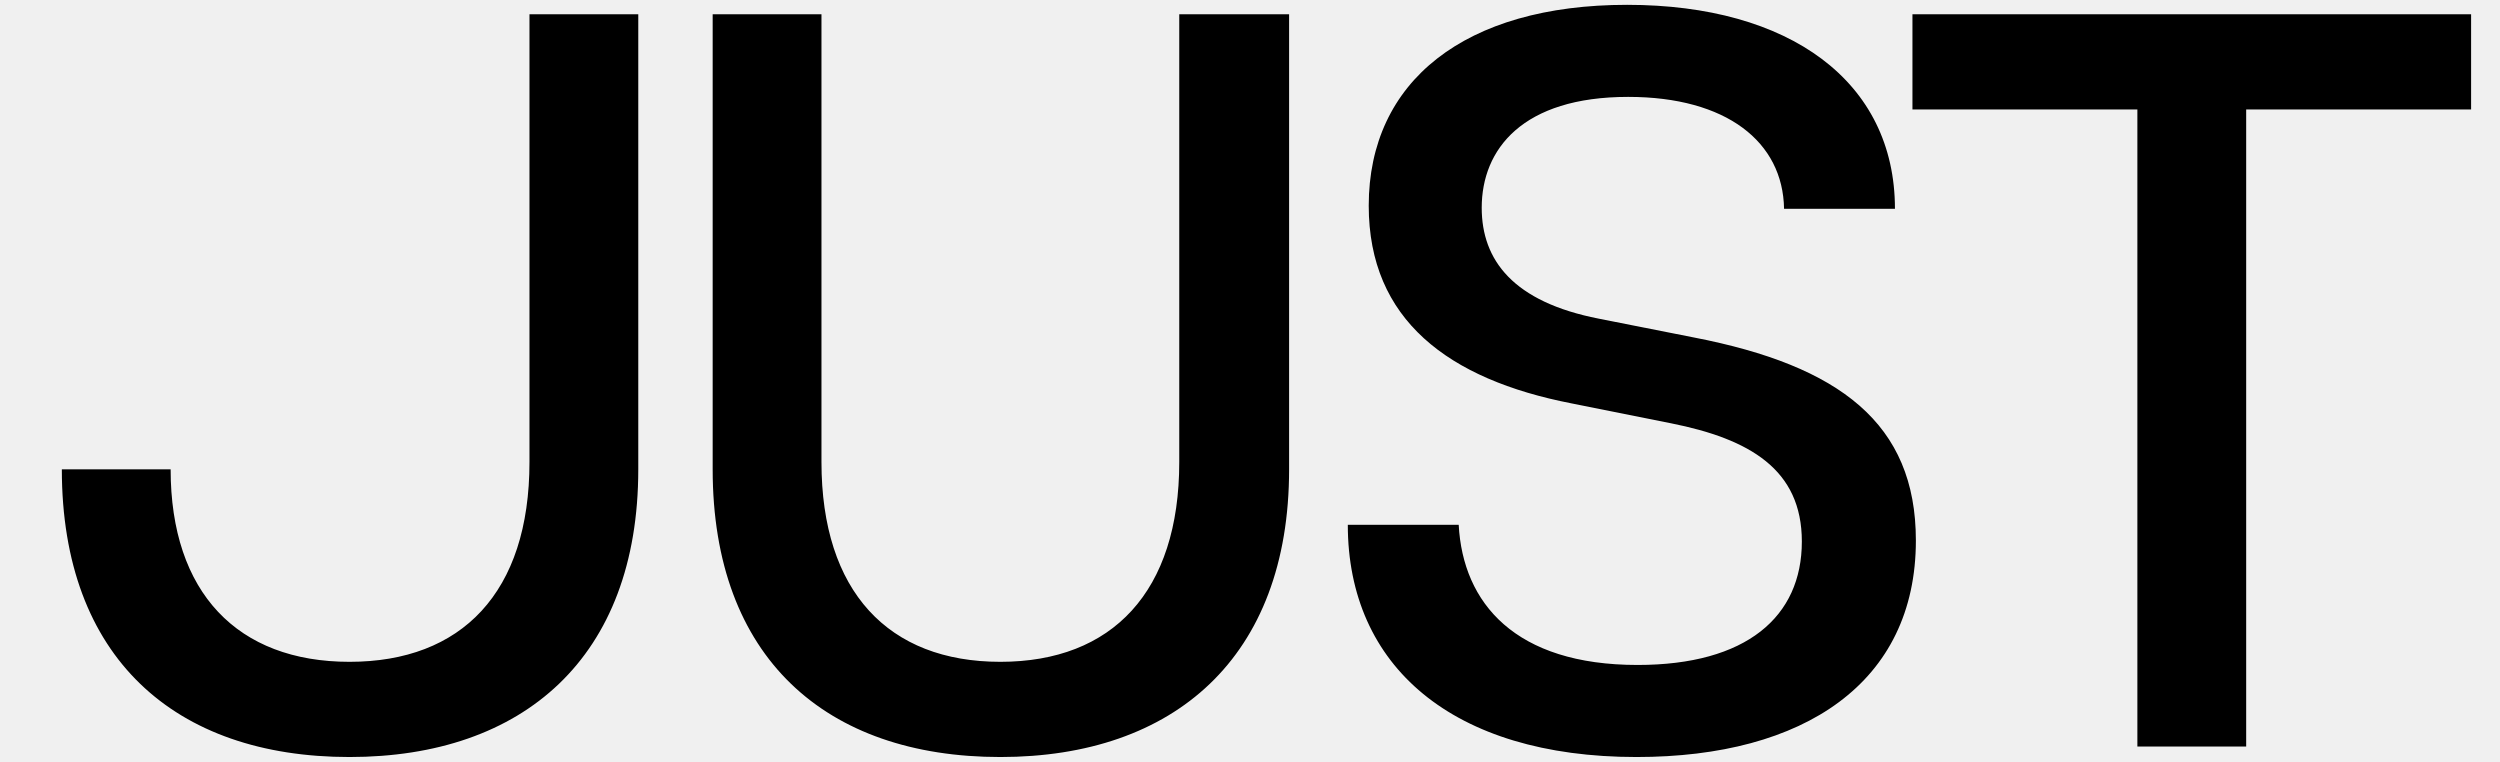
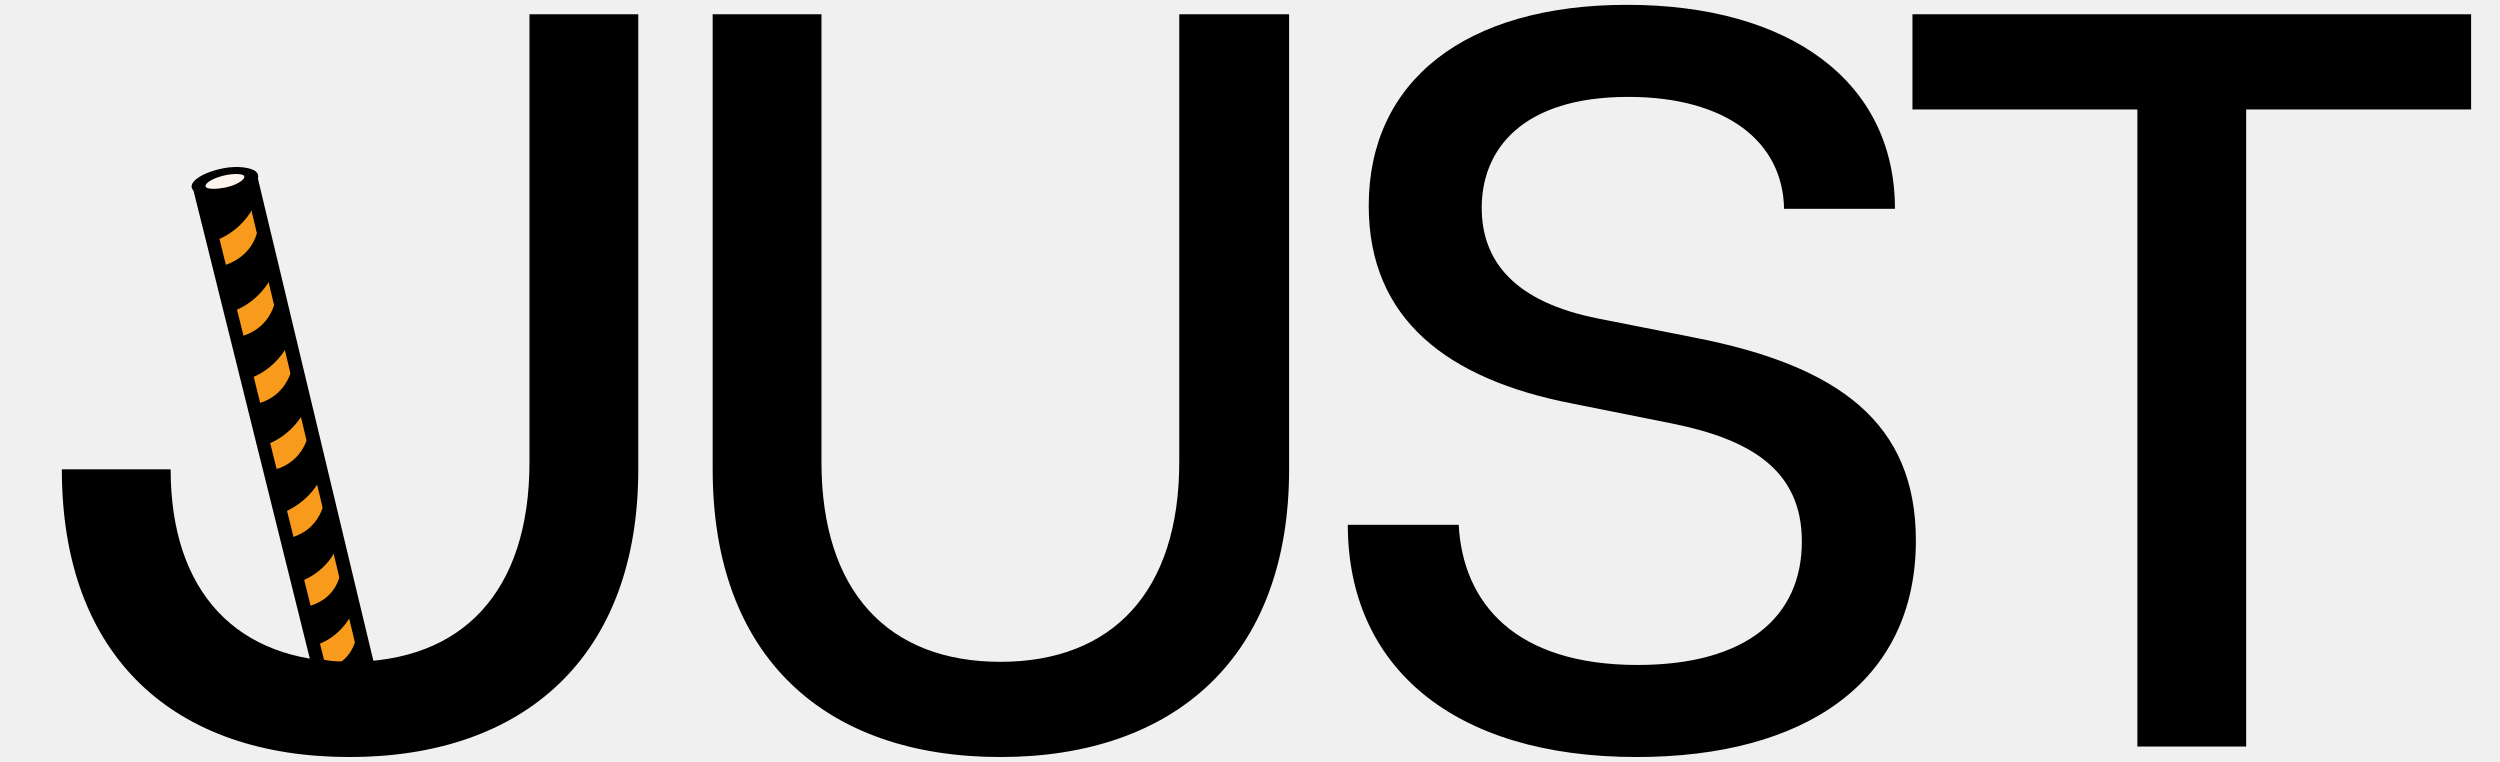
<svg xmlns="http://www.w3.org/2000/svg" width="509" height="155" viewBox="0 0 509 155" fill="none">
  <path d="M71.165 154.13C35.594 154.13 12.59 133.895 12.59 95.555H34.742C34.742 120.689 48.374 134.747 71.165 134.747C93.956 134.747 107.801 120.689 107.801 94.064V2.9H129.953V95.555C129.953 133.895 106.523 154.13 71.165 154.13ZM203.674 154.13C168.103 154.13 145.099 133.895 145.099 95.555V2.9H167.251V94.064C167.251 120.476 180.883 134.747 203.674 134.747C226.465 134.747 240.097 120.476 240.097 94.064V2.9H262.462V95.555C262.462 133.895 239.032 154.13 203.674 154.13ZM333.201 154.13C295.713 154.13 274.413 135.599 274.413 106.844H296.991C297.843 122.819 308.493 135.386 333.414 135.386C355.566 135.386 366.855 125.588 366.855 110.252C366.855 95.555 356.205 89.378 340.23 86.183L319.995 82.136C294.861 77.237 278.673 65.096 278.673 41.879C278.673 16.532 298.269 0.983 331.284 0.983C364.299 0.983 385.812 16.532 385.812 42.518H363.234C363.021 28.886 351.519 19.727 331.497 19.727C309.984 19.727 301.677 30.377 301.677 42.305C301.677 52.955 308.067 61.475 325.533 64.883L344.916 68.717C374.523 74.468 390.072 86.183 390.072 110.039C390.072 139.007 367.281 154.13 333.201 154.13ZM435.17 152V22.283H389.375V2.9H503.117V22.283H457.322V152H435.17Z" fill="black" />
+   <g clip-path="url(#clip0_0_1)">
+     <path d="M64.811 135.315L63.875 131.536L62.075 124.281L60.497 117.922L58.601 110.307L57.012 103.915L55.161 96.459L53.572 90.1L51.801 82.977L50.223 76.608L48.4 69.278L46.811 62.919L44.819 54.874L43.24 48.515L40.76 38.568L40.76 38.557L40.646 38.086L50.966 35.855L51.074 36.305L51.846 39.522L53.424 46.136L55.343 54.122L56.961 60.889L58.675 68.028L60.31 74.874L61.956 81.721L63.614 88.627L65.231 95.383L66.866 102.225L68.592 109.438L70.21 116.168L71.76 122.638L73.406 129.496L73.883 131.483L74.666 134.753C73.428 135.352 71.464 135.749 69.228 135.776L68.955 135.776C67.428 135.776 66.021 135.606 64.868 135.315" fill="black" />
+     <path d="M63.983 135.225C63.137 131.828 62.297 128.431 61.451 125.028C60.781 122.331 60.117 119.634 59.441 116.936C58.578 113.481 57.721 110.026 56.864 106.57C56.041 103.258 55.224 99.951 54.4 96.639C53.708 93.836 53.004 91.038 52.306 88.234C51.426 84.7 50.552 81.165 49.672 77.63C48.968 74.784 48.264 71.944 47.554 69.103C46.754 65.881 45.948 62.665 45.148 59.443C44.29 55.993 43.439 52.548 42.582 49.098C41.725 45.648 40.947 42.537 40.129 39.257C40.027 38.833 39.919 38.414 39.817 37.99C39.772 37.794 39.971 37.683 40.141 37.646C43.581 36.904 47.021 36.157 50.461 35.415C50.864 35.33 51.676 35.484 51.783 35.94C52.578 39.305 53.39 42.664 54.196 46.024C54.883 48.897 55.575 51.764 56.262 54.631C57.097 58.128 57.937 61.626 58.771 65.124C59.555 68.388 60.332 71.652 61.116 74.917C61.825 77.89 62.546 80.863 63.256 83.836C64.113 87.402 64.965 90.969 65.816 94.541C66.48 97.323 67.15 100.105 67.814 102.893C68.654 106.396 69.489 109.904 70.329 113.407C71.078 116.518 71.822 119.628 72.566 122.739C73.309 125.85 74.075 129.04 74.83 132.188C75.04 133.073 75.256 133.963 75.466 134.848C75.495 134.976 75.409 135.092 75.29 135.145C72.174 136.592 68.03 136.528 64.726 135.733C64.471 135.67 63.926 135.447 64.022 135.119C64.119 134.79 64.72 134.854 64.965 134.912C67.774 135.59 71.345 135.606 73.99 134.377L73.814 134.673C73.008 131.319 72.208 127.964 71.402 124.604C70.704 121.7 70.011 118.796 69.313 115.892C68.501 112.511 67.689 109.13 66.883 105.749C66.077 102.368 65.26 98.945 64.442 95.542C63.761 92.686 63.08 89.829 62.393 86.978C61.536 83.391 60.673 79.803 59.81 76.221C59.129 73.375 58.453 70.529 57.767 67.683C56.944 64.265 56.126 60.842 55.309 57.418C54.491 53.995 53.64 50.439 52.8 46.952C52.096 44.016 51.398 41.075 50.694 38.139C50.501 37.349 50.313 36.554 50.126 35.765L51.449 36.289C48.008 37.031 44.569 37.778 41.129 38.52L41.452 38.176C42.286 41.552 43.132 44.927 43.972 48.308C44.642 50.995 45.306 53.682 45.971 56.369C46.834 59.856 47.702 63.343 48.571 66.83C49.382 70.073 50.183 73.317 50.989 76.56C51.693 79.395 52.391 82.23 53.1 85.071C53.98 88.616 54.866 92.156 55.751 95.701C56.455 98.521 57.154 101.345 57.852 104.165C58.669 107.445 59.481 110.731 60.298 114.011C61.116 117.291 61.973 120.746 62.807 124.112C63.534 127.037 64.255 129.957 64.981 132.882L65.606 135.405C65.754 136.009 64.096 135.781 63.96 135.225L63.983 135.225Z" fill="black" />
+     <path d="M51.846 39.522L53.424 46.136C53.424 46.136 53.027 53.232 44.819 54.874L43.24 48.515C43.24 48.515 49.814 46.295 51.846 39.522ZM55.343 54.122C55.371 54.058 55.394 53.984 55.411 53.915L57.001 60.54C57.001 60.54 56.989 60.667 56.961 60.895C56.756 62.341 55.508 67.853 48.406 69.278L48.395 69.278L46.817 62.919C46.817 62.919 53.265 60.741 55.343 54.127L55.343 54.122ZM50.223 76.608C50.512 76.507 56.575 74.329 58.675 68.033C58.726 67.895 58.772 67.763 58.811 67.62L60.401 74.244C60.401 74.244 60.389 74.488 60.316 74.885C59.998 76.666 58.493 81.637 51.806 82.983L51.795 82.983L50.217 76.623L50.228 76.613L50.223 76.608ZM53.572 90.095C53.947 89.967 59.805 87.816 61.956 81.727C62.036 81.52 62.104 81.313 62.16 81.101L63.75 87.726C63.75 87.726 63.733 88.07 63.614 88.632C63.188 90.593 61.53 95.171 55.161 96.459C55.15 96.47 55.144 96.47 55.133 96.47L53.555 90.111C53.555 90.111 53.566 90.111 53.572 90.1L53.572 90.095ZM57.006 103.916C58.204 103.444 63.336 101.107 65.226 95.394C65.277 95.267 65.311 95.14 65.351 95.007L66.94 101.631C66.94 101.631 66.929 101.859 66.861 102.236C66.549 103.963 65.118 108.886 58.596 110.307C58.511 110.333 58.42 110.349 58.334 110.37L56.756 104.016C56.756 104.016 56.842 103.99 57.006 103.916ZM60.492 117.917C60.985 117.763 66.628 115.85 68.586 109.443C68.603 109.406 68.615 109.369 68.626 109.337L70.216 115.961C70.216 115.961 70.216 116.041 70.204 116.178C70.125 117.328 69.37 122.803 62.075 124.281C62.064 124.281 62.047 124.292 62.036 124.292L60.458 117.933C60.458 117.933 60.469 117.933 60.497 117.922L60.492 117.917ZM71.748 122.644C71.777 122.554 71.805 122.464 71.833 122.373L73.423 128.998C73.423 128.998 73.423 129.189 73.394 129.501C73.343 129.909 73.247 130.524 72.997 131.234C72.515 132.654 71.47 134.462 69.211 135.781L68.938 135.781C67.411 135.781 66.004 135.611 64.851 135.32L63.903 131.526L63.739 130.847C63.739 130.847 69.654 129.204 71.743 122.644L71.748 122.644Z" fill="#F89A1C" />
+     <path d="M52.681 39.586C52.947 40.709 53.214 41.833 53.487 42.956C53.674 43.73 53.856 44.509 54.043 45.282C54.111 45.574 54.242 45.897 54.259 46.199C54.304 46.84 54.054 47.582 53.861 48.181C53.419 49.559 52.681 50.879 51.676 51.976C50.03 53.767 47.748 54.858 45.301 55.367C44.819 55.468 44.12 55.325 43.99 54.806C43.462 52.686 42.94 50.566 42.412 48.446C42.361 48.229 42.576 48.081 42.764 48.017C43.848 47.646 45.074 46.915 46.09 46.167C48.474 44.424 50.189 42.029 51.023 39.315C51.227 38.642 52.874 39.056 52.669 39.729C51.42 43.772 48.037 47.54 43.723 49.008L44.075 48.579C44.603 50.698 45.125 52.818 45.653 54.938L44.342 54.376C48.049 53.608 51 51.361 52.158 47.943C52.363 47.333 52.618 46.602 52.601 45.955C52.601 46.045 52.624 46.104 52.567 45.955C52.493 45.759 52.465 45.532 52.419 45.33L51.914 43.21C51.614 41.96 51.318 40.704 51.017 39.453C50.847 38.738 52.527 38.939 52.681 39.586Z" fill="black" />
+     <path d="M54.52 53.915L54.588 53.709C54.809 53.041 56.109 53.438 56.24 53.979C56.478 54.975 56.717 55.971 56.955 56.968C57.233 58.134 57.659 59.337 57.806 60.524C57.908 61.319 57.551 62.304 57.273 63.046C56.756 64.429 55.944 65.728 54.855 66.782C54.088 67.519 53.203 68.15 52.232 68.632C51.153 69.172 49.717 69.808 48.474 69.808C48.105 69.808 47.651 69.559 47.56 69.21C47.032 67.09 46.51 64.97 45.982 62.85C45.931 62.633 46.147 62.484 46.334 62.421C47.401 62.055 48.599 61.34 49.604 60.614C51.948 58.907 53.663 56.576 54.52 53.921C54.735 53.253 56.382 53.666 56.166 54.334C54.889 58.293 51.534 61.97 47.299 63.417L47.651 62.988C48.179 65.108 48.701 67.228 49.229 69.347L48.315 68.748C47.912 68.748 48.616 68.632 48.764 68.589C49.025 68.52 49.291 68.441 49.547 68.356C50.086 68.176 50.614 67.964 51.114 67.704C51.931 67.281 52.692 66.756 53.345 66.13C54.372 65.139 55.144 63.942 55.632 62.644C55.803 62.188 55.939 61.727 56.041 61.255C56.075 61.101 56.103 60.942 56.126 60.789C56.143 60.656 56.183 60.513 56.177 60.386C56.188 60.582 56.16 60.45 56.154 60.402C55.927 59.321 55.638 58.245 55.383 57.169C55.127 56.093 54.855 54.959 54.588 53.857L56.24 54.127L56.172 54.334C55.95 55.002 54.31 54.588 54.525 53.921L54.52 53.915Z" fill="black" />
+     <path d="M49.74 76.109C53.611 74.769 56.841 71.175 57.982 67.408C58.187 66.735 59.509 67.148 59.634 67.678C60.151 69.824 60.815 71.976 61.184 74.148C61.326 74.986 60.934 76.051 60.628 76.835C60.1 78.203 59.282 79.49 58.192 80.529C57.403 81.276 56.501 81.912 55.502 82.389C54.452 82.898 53.066 83.502 51.869 83.502C51.5 83.502 51.045 83.253 50.955 82.903C50.676 81.78 50.398 80.656 50.12 79.528L49.581 77.349C49.524 77.121 49.235 76.48 49.467 76.268C49.973 75.807 51.528 76.427 50.977 76.931C51.159 76.766 51 76.586 51.108 76.931C51.182 77.169 51.227 77.424 51.29 77.667L51.835 79.856L52.624 83.036L51.71 82.437C51.318 82.437 52.022 82.315 52.169 82.278C52.436 82.209 52.703 82.129 52.964 82.039C53.486 81.865 53.986 81.658 54.474 81.414C55.286 80.995 56.041 80.487 56.688 79.867C57.715 78.891 58.493 77.71 58.993 76.422C59.265 75.717 59.651 74.678 59.532 74.011C59.333 72.887 58.993 71.769 58.732 70.662C58.482 69.623 58.232 68.584 57.982 67.545L59.634 67.816C58.402 71.875 55.008 75.611 50.705 77.1C50.041 77.328 48.781 76.438 49.746 76.109L49.74 76.109Z" fill="black" />
+     <path d="M53.089 89.602C54.259 89.204 55.525 88.431 56.575 87.636C58.862 85.913 60.554 83.55 61.332 80.9C61.53 80.222 62.859 80.641 62.983 81.171C63.494 83.29 64.073 85.41 64.51 87.546C64.692 88.425 64.312 89.454 63.994 90.28C63.489 91.605 62.711 92.856 61.672 93.884C60.94 94.61 60.088 95.235 59.152 95.723C58.011 96.322 56.819 96.571 55.604 96.963C55.139 97.111 54.412 96.883 54.293 96.401C53.765 94.281 53.242 92.162 52.715 90.042C52.681 89.915 52.788 89.74 52.908 89.681L52.925 89.671C53.294 89.496 53.765 89.544 54.1 89.772C54.338 89.936 54.571 90.344 54.202 90.524L54.185 90.535L54.378 90.174C54.906 92.294 55.428 94.414 55.956 96.534L54.645 95.972C55.661 95.649 56.671 95.468 57.636 94.997C58.476 94.583 59.271 94.064 59.947 93.439C61.002 92.464 61.803 91.271 62.314 89.973C62.495 89.517 62.643 89.051 62.751 88.574C62.825 88.256 62.927 87.906 62.915 87.578C62.915 87.752 62.898 87.583 62.864 87.466C62.518 86.369 62.325 85.214 62.058 84.096C61.814 83.078 61.57 82.061 61.326 81.043L62.978 81.314C61.786 85.352 58.334 89.141 54.049 90.593C53.384 90.816 52.118 89.925 53.089 89.602Z" fill="black" />
+     <path d="M56.529 103.417C60.276 101.939 63.404 98.569 64.533 94.801C64.738 94.122 66.06 94.541 66.185 95.071C66.696 97.207 67.315 99.342 67.724 101.494C67.877 102.289 67.531 103.253 67.264 104.011C66.787 105.336 66.038 106.597 65.033 107.636C63.364 109.363 61.196 110.291 58.817 110.863C58.34 110.98 57.631 110.81 57.506 110.301C56.978 108.182 56.456 106.067 55.928 103.947C55.871 103.73 56.092 103.582 56.279 103.518C56.365 103.486 56.45 103.455 56.529 103.417C57.182 103.153 58.437 104.022 57.489 104.408C57.409 104.446 57.324 104.477 57.239 104.509L57.591 104.08C58.119 106.2 58.641 108.314 59.169 110.434L57.858 109.872C59.907 109.379 61.82 108.637 63.313 107.191C64.323 106.21 65.084 105.034 65.566 103.751C65.828 103.057 66.191 102.045 66.077 101.414C65.867 100.291 65.538 99.178 65.277 98.065C65.027 97.026 64.777 95.988 64.528 94.949L66.18 95.219C64.959 99.294 61.672 102.771 57.494 104.419C56.842 104.679 55.581 103.799 56.535 103.428L56.529 103.417Z" fill="black" />
+     <path d="M60.009 117.424C61.196 117.053 62.337 116.364 63.347 115.601C65.595 113.9 66.895 111.653 67.797 109.13C68.03 108.473 69.319 108.855 69.449 109.4C69.688 110.397 69.926 111.393 70.165 112.389C70.443 113.555 70.834 114.742 71.01 115.924C71.112 116.618 70.885 117.45 70.681 118.113C70.284 119.411 69.58 120.646 68.615 121.658C66.986 123.354 64.829 124.228 62.507 124.785C62.03 124.896 61.32 124.732 61.196 124.223C60.668 122.103 60.145 119.983 59.617 117.864C59.566 117.662 59.776 117.477 59.969 117.434L60.009 117.424C60.401 117.328 60.9 117.413 61.173 117.715C61.4 117.964 61.349 118.325 60.968 118.42L60.929 118.431L61.281 118.001C61.809 120.121 62.331 122.241 62.859 124.361L61.547 123.799C63.529 123.327 65.402 122.649 66.861 121.255C67.849 120.307 68.569 119.151 68.99 117.89C69.194 117.275 69.444 116.502 69.37 115.85C69.245 114.769 68.842 113.651 68.586 112.591C68.331 111.531 68.058 110.381 67.792 109.279L69.444 109.549C68.484 112.23 67.099 114.557 64.738 116.38C63.631 117.233 62.342 117.996 60.974 118.425C60.31 118.637 59.038 117.736 60.015 117.434L60.009 117.424Z" fill="black" />
+     <path d="M70.925 122.437C70.953 122.347 70.982 122.257 71.01 122.167C71.226 121.494 72.537 121.902 72.662 122.437C73.11 124.308 73.559 126.179 74.007 128.049C74.229 128.961 74.28 129.597 74.07 130.556C73.695 132.241 72.775 133.847 71.442 135.039C71.016 135.421 70.556 135.781 70.056 136.078C69.631 136.332 69.239 136.311 68.751 136.306C67.388 136.285 66.032 136.131 64.709 135.808C64.403 135.733 64.096 135.543 64.022 135.246C63.648 133.757 63.273 132.268 62.91 130.773C62.858 130.566 63.074 130.397 63.262 130.344C66.997 129.295 69.818 125.823 70.925 122.432C71.146 121.764 72.787 122.183 72.571 122.845C71.368 126.523 68.325 130.185 64.227 131.34L64.579 130.911C64.942 132.405 65.317 133.894 65.691 135.384L65.004 134.822C66.361 135.15 67.74 135.246 69.137 135.246L68.581 135.352C70.295 134.324 71.555 132.84 72.18 131.027C72.395 130.402 72.673 129.565 72.588 128.897C72.554 128.616 72.452 128.33 72.384 128.055C71.924 126.136 71.464 124.218 71.004 122.305L72.656 122.575C72.628 122.665 72.6 122.755 72.571 122.845C72.356 123.513 70.715 123.1 70.925 122.432L70.925 122.437Z" fill="black" />
+     <path d="M63.495 135.771C62.649 132.374 61.809 128.977 60.963 125.574C60.293 122.877 59.629 120.18 58.953 117.482C58.09 114.027 57.233 110.572 56.376 107.116C55.553 103.804 54.736 100.497 53.913 97.185C53.22 94.382 52.516 91.584 51.818 88.78C50.938 85.246 50.064 81.711 49.184 78.176C48.48 75.33 47.776 72.49 47.066 69.649C46.266 66.427 45.46 63.211 44.66 59.989C43.803 56.539 42.951 53.094 42.094 49.644C41.237 46.194 40.459 43.083 39.642 39.803C39.585 39.575 39.522 39.352 39.471 39.125C39.466 39.087 39.454 39.056 39.443 39.019C39.426 38.939 39.295 38.574 39.42 38.849C39.517 39.056 39.437 38.95 39.414 38.886C39.375 38.78 39.358 38.653 39.329 38.536C39.119 37.694 39.903 37.09 40.686 36.92C44.126 36.178 47.566 35.431 51.006 34.689C51.511 34.578 52.164 34.901 52.278 35.394C53.072 38.759 53.884 42.119 54.69 45.479C55.377 48.351 56.07 51.218 56.757 54.085C57.591 57.583 58.431 61.08 59.266 64.578C60.049 67.842 60.827 71.107 61.61 74.371C62.319 77.344 63.041 80.317 63.75 83.29C64.607 86.857 65.459 90.423 66.31 93.995C66.974 96.777 67.644 99.559 68.308 102.347C69.148 105.85 69.983 109.358 70.823 112.861C71.572 115.972 72.316 119.083 73.06 122.193C73.803 125.304 74.57 128.494 75.325 131.642C75.535 132.527 75.75 133.418 75.96 134.303C76.131 135.018 75.58 135.548 74.95 135.839C71.754 137.323 67.525 137.228 64.147 136.412C63.449 136.242 63.381 135.378 63.688 134.896C64.079 134.276 64.829 134.059 65.544 134.228C68.28 134.891 71.76 134.875 74.331 133.683L73.321 135.219C72.515 131.865 71.714 128.51 70.908 125.15C70.21 122.246 69.517 119.342 68.819 116.438C68.007 113.057 67.196 109.676 66.39 106.295C65.584 102.914 64.766 99.491 63.949 96.088C63.267 93.232 62.586 90.376 61.9 87.524C61.042 83.937 60.179 80.349 59.317 76.766C58.635 73.921 57.96 71.075 57.273 68.229C56.45 64.811 55.633 61.388 54.815 57.964C53.981 54.477 53.146 50.985 52.306 47.498C51.602 44.562 50.904 41.621 50.2 38.685C50.007 37.895 49.82 37.1 49.632 36.311L50.904 37.015C47.464 37.757 44.024 38.505 40.584 39.246L41.941 37.63C41.992 37.837 42.031 38.038 42.077 38.245C42.168 38.706 41.975 37.879 42.088 38.213C42.173 38.457 42.213 38.722 42.276 38.971L42.996 41.875C43.485 43.836 43.973 45.802 44.461 47.763C45.131 50.45 45.795 53.136 46.459 55.823C47.322 59.31 48.191 62.797 49.059 66.284C49.871 69.528 50.671 72.771 51.477 76.014C52.181 78.849 52.879 81.684 53.589 84.525C54.469 88.07 55.354 91.61 56.24 95.156C56.944 97.975 57.642 100.8 58.34 103.619C59.158 106.899 59.969 110.185 60.787 113.465C61.604 116.746 62.462 120.201 63.296 123.566C64.022 126.491 64.743 129.411 65.47 132.337L66.094 134.859C66.435 136.221 63.83 137.249 63.466 135.776L63.495 135.771Z" fill="black" />
+     <path d="M40.433 38.095C40.175 37.054 42.362 35.692 45.319 35.053C48.275 34.413 50.881 34.739 51.139 35.78C51.398 36.82 49.21 38.182 46.254 38.822C43.297 39.461 40.691 39.135 40.433 38.095Z" fill="#FFF4EC" />
+     <path d="M41.855 38.012C41.822 37.906 41.935 38.112 41.963 38.149C41.839 38.012 42.128 38.255 42.026 38.192C41.924 38.128 42.355 38.335 42.23 38.287C42.105 38.239 42.298 38.308 42.304 38.308C42.406 38.335 42.508 38.356 42.611 38.377C42.826 38.42 42.44 38.356 42.673 38.388C42.769 38.398 42.866 38.409 42.962 38.42C43.144 38.435 43.32 38.446 43.502 38.446C43.337 38.446 43.615 38.446 43.621 38.446C43.734 38.446 43.848 38.441 43.967 38.43C44.206 38.42 44.45 38.398 44.688 38.372C46.187 38.192 47.964 37.731 49.139 36.84C49.462 36.597 49.763 36.279 49.752 35.992C49.752 35.871 49.65 35.759 49.632 35.738C49.536 35.637 49.377 35.584 49.224 35.547C49.173 35.537 48.809 35.462 48.985 35.489C48.792 35.457 48.594 35.447 48.401 35.436C48.049 35.415 47.725 35.431 47.271 35.468C46.414 35.537 45.551 35.717 44.733 35.977C43.916 36.236 43.11 36.544 42.446 37.042C42.094 37.307 41.782 37.619 41.861 38.017C41.969 38.568 40.868 38.775 40.487 38.791C39.999 38.817 39.136 38.732 39.029 38.171C38.898 37.513 39.437 36.893 39.931 36.491C40.766 35.812 41.787 35.346 42.809 34.98C45.142 34.159 47.924 33.698 50.393 34.217C51.142 34.376 52.13 34.699 52.465 35.415C52.777 36.072 52.363 36.729 51.869 37.196C51.148 37.879 50.183 38.335 49.252 38.706C48.066 39.177 46.794 39.495 45.517 39.676C44.092 39.872 42.611 39.946 41.191 39.649C40.283 39.458 39.295 39.072 39.017 38.165C38.858 37.63 40.05 37.407 40.391 37.392C40.925 37.36 41.685 37.455 41.85 38.012L41.855 38.012Z" fill="black" />
+   </g>
+   <defs>
+     <clipPath id="clip0_0_1">
+       <rect width="37" height="103" fill="white" transform="matrix(-1 7.24156e-10 7.24156e-10 1 76 34)" />
+     </clipPath>
+   </defs>
</svg>
